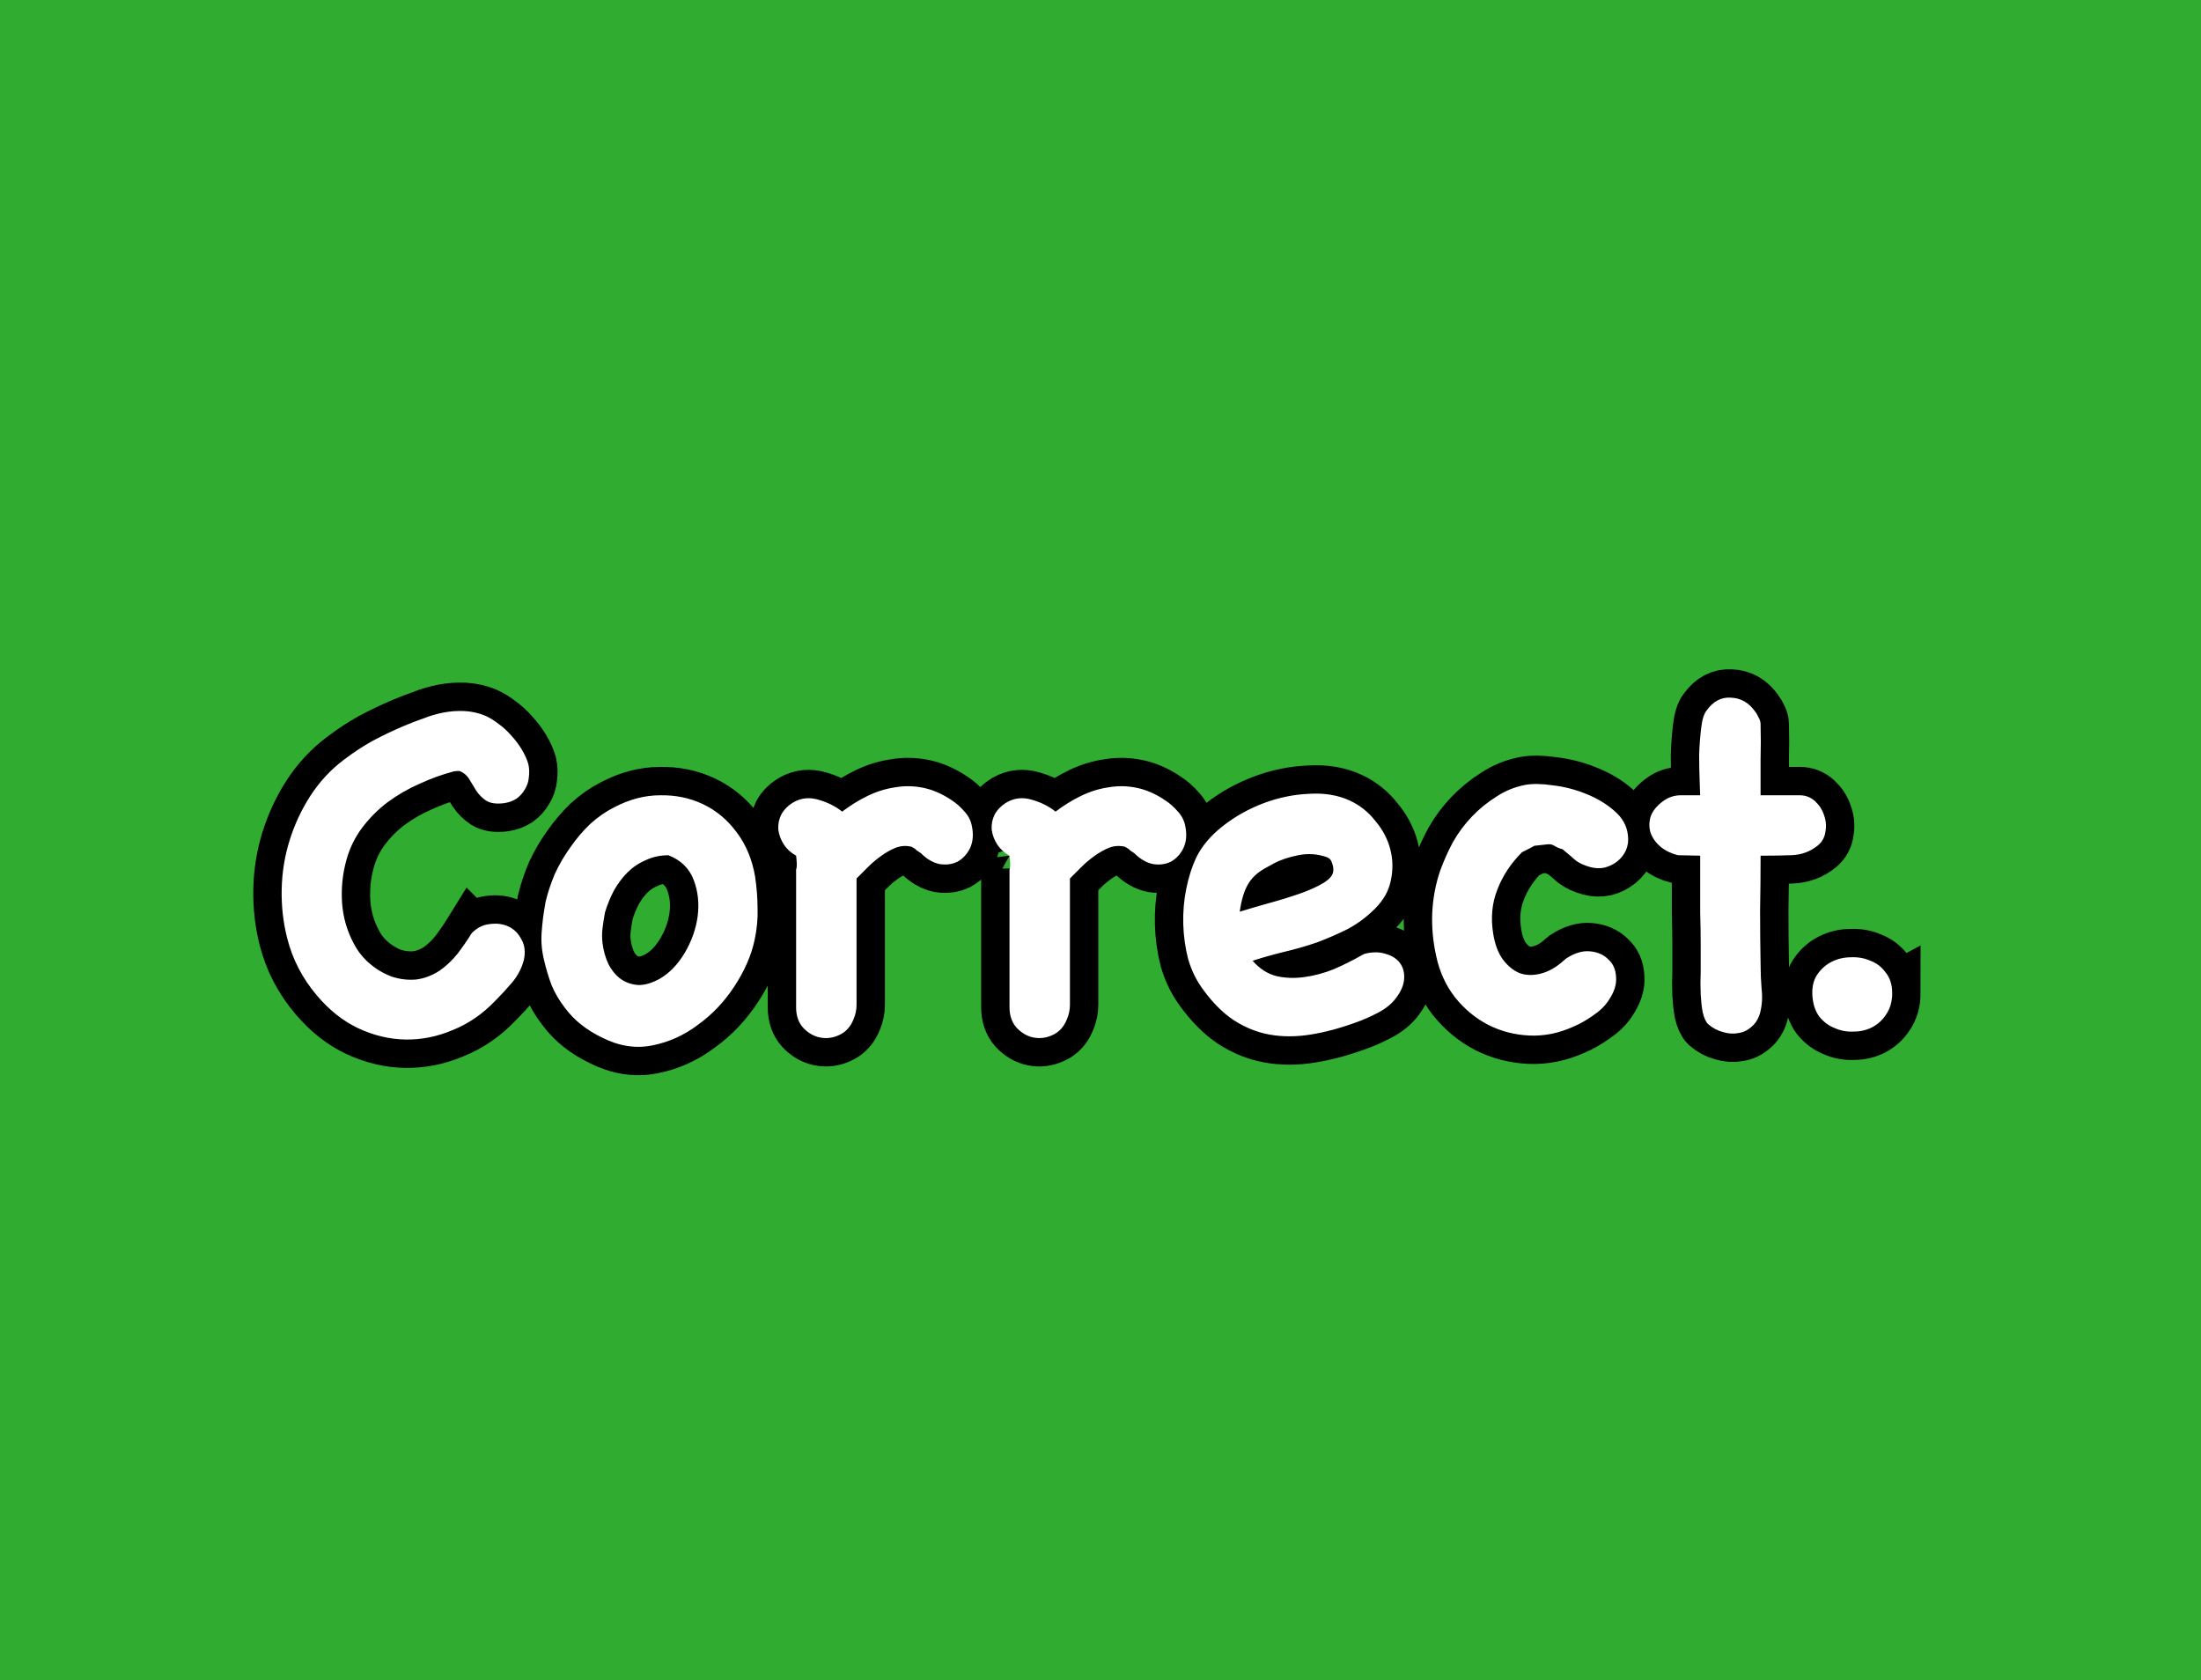
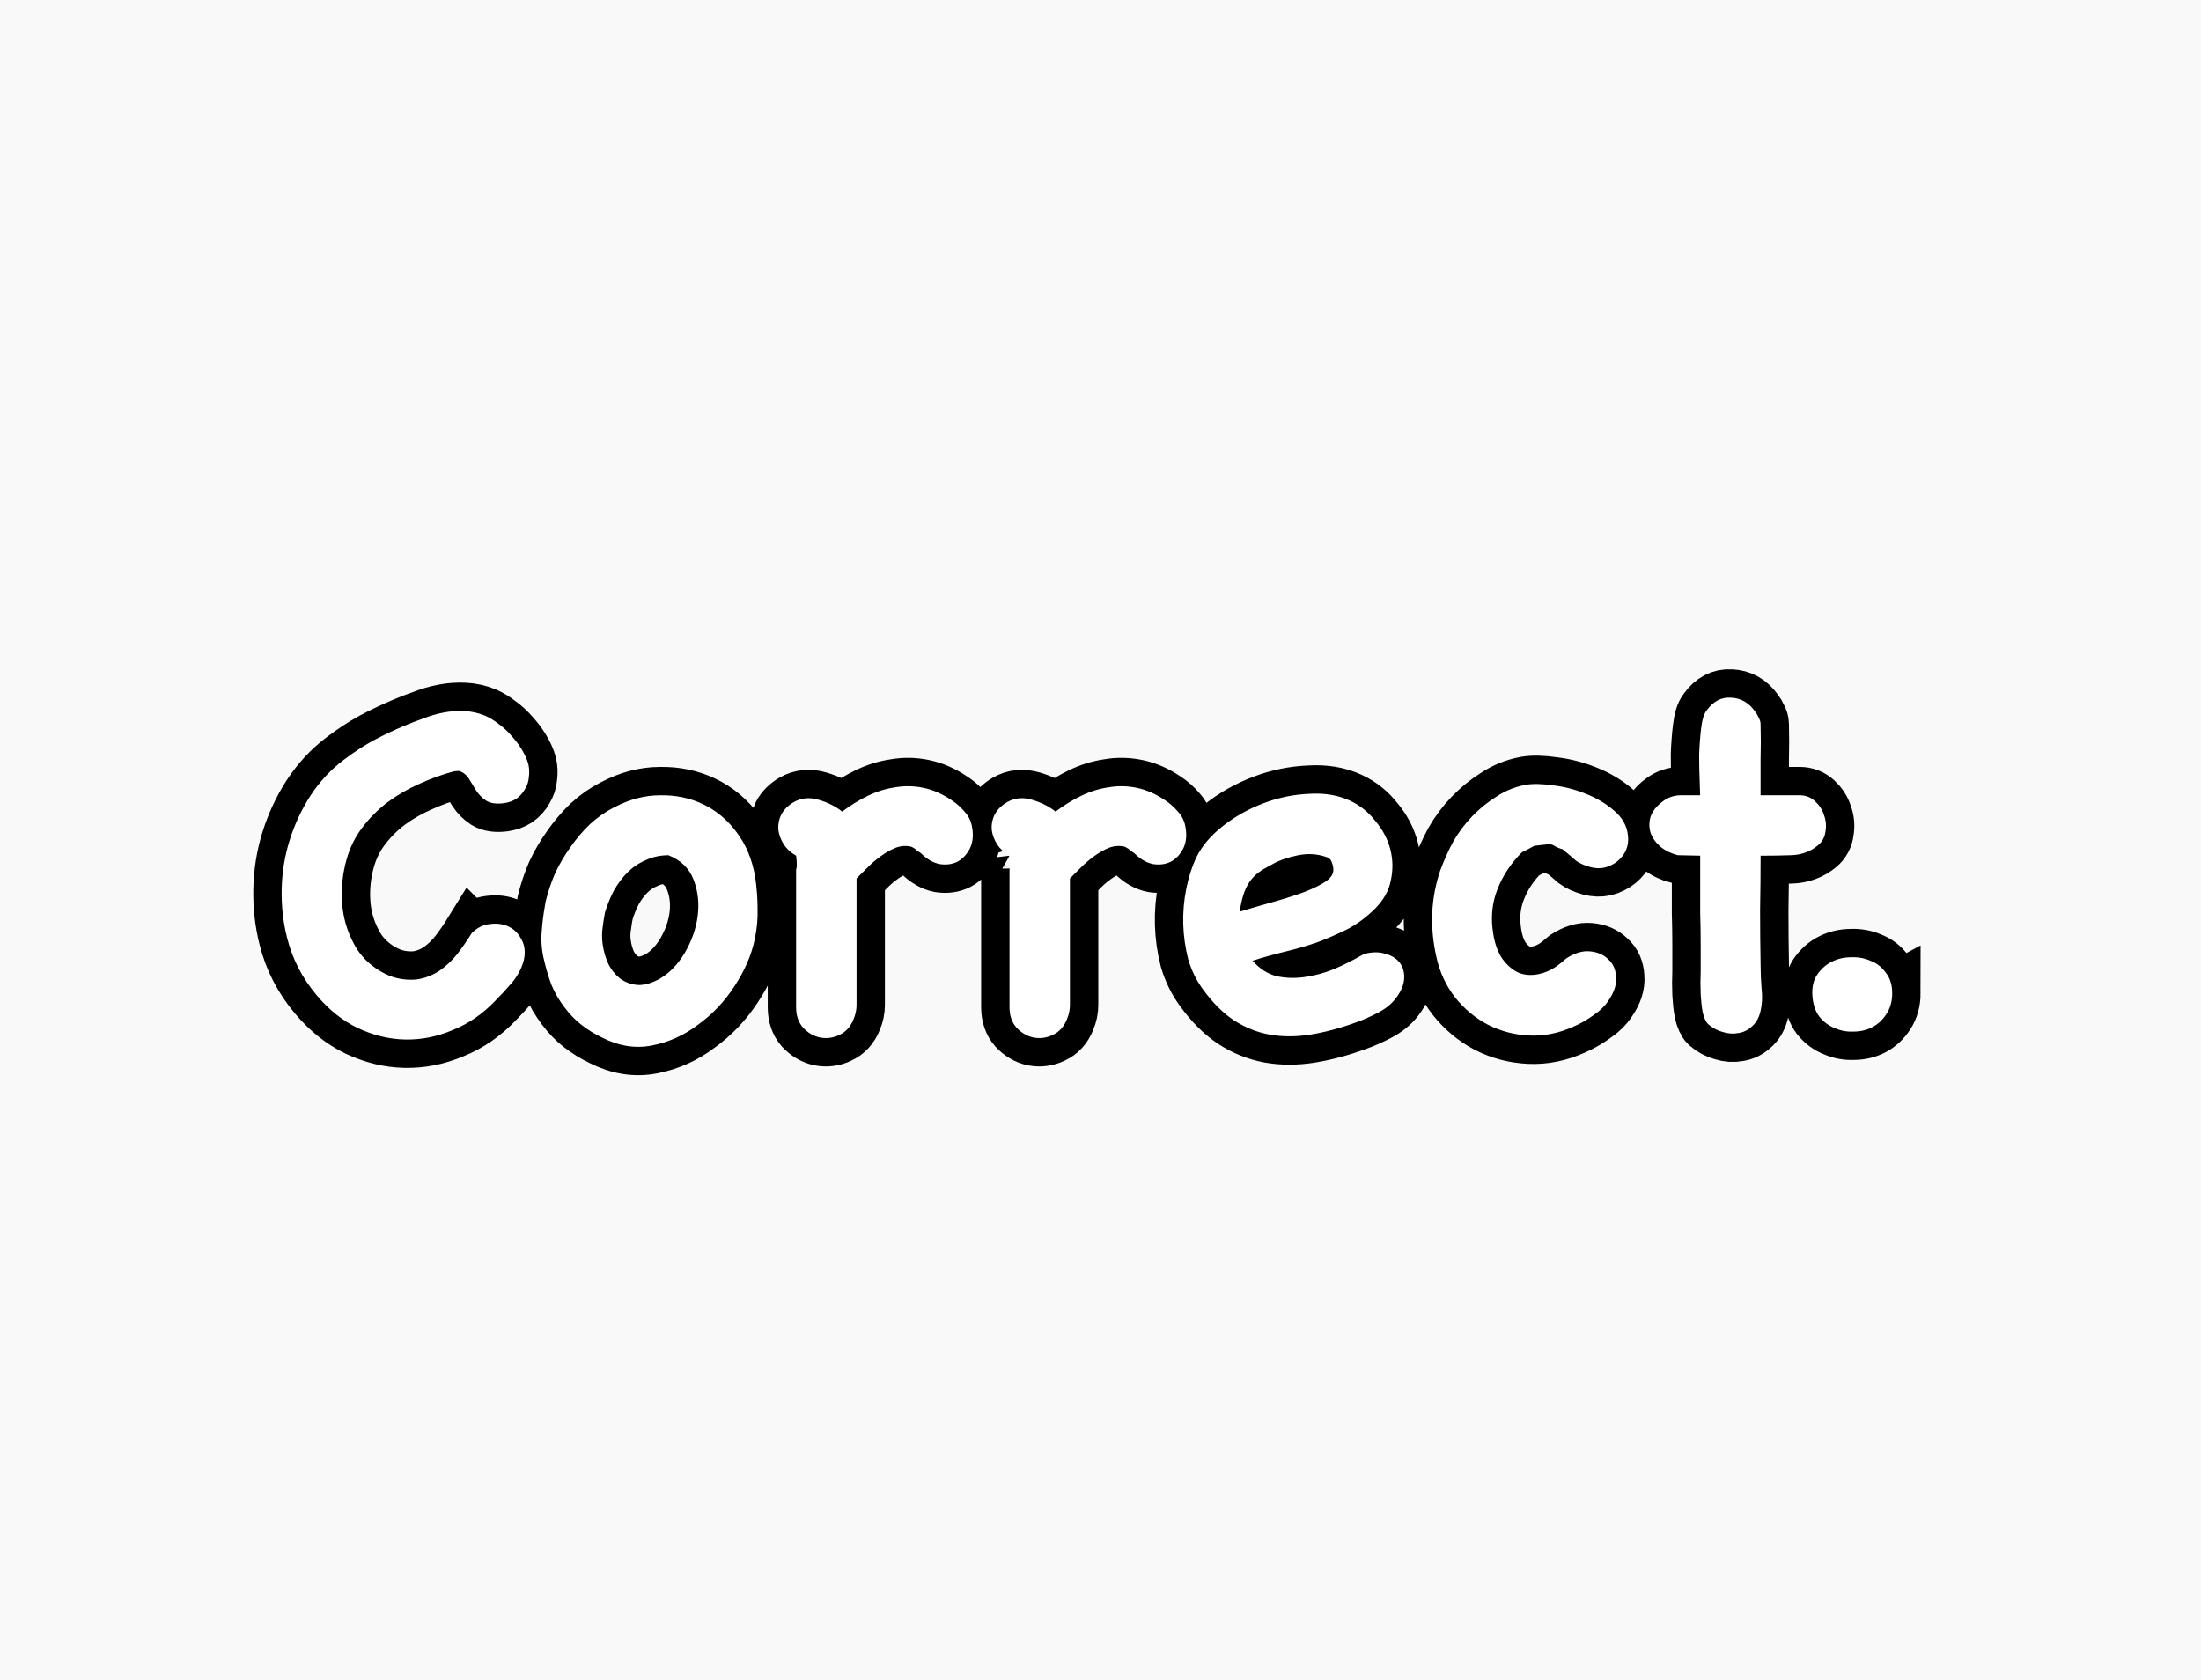
<svg xmlns="http://www.w3.org/2000/svg" width="97mm" height="74mm" viewBox="0 0 97 74" version="1.1" id="svg1" xml:space="preserve">
  <defs id="defs1" />
  <g id="layer1">
-     <rect style="fill:#30ac30;fill-opacity:1;stroke:none;stroke-width:0.57;paint-order:markers stroke fill" id="rect2" width="109.689" height="86.898" x="-7.633" y="-4.408" />
+     <rect style="fill:#f9f9f9;fill-opacity:1;stroke:none;stroke-width:0.57;paint-order:markers stroke fill" id="rect2" width="109.689" height="86.898" x="-7.633" y="-4.408" />
    <path d="m 20.796,41.113 q 0.349,-0.349 0.786,-0.393 0.458,-0.065 0.83,0.109 0.371,0.175 0.568,0.568 0.218,0.371 0.109,0.895 -0.131,0.524 -0.502,0.982 -0.371,0.437 -0.742,0.808 -0.851,0.895 -1.899,1.31 -1.026,0.437 -2.096,0.415 -1.048,-0.022 -2.074,-0.502 -1.004,-0.48 -1.812,-1.441 -0.48,-0.568 -0.808,-1.201 -0.327,-0.633 -0.502,-1.332 -0.262,-1.026 -0.24,-2.139 0.022,-1.113 0.349,-2.161 0.327,-1.048 0.917,-1.965 0.611,-0.939 1.484,-1.594 0.633,-0.48 1.266,-0.83 0.655,-0.349 1.375,-0.655 0.415,-0.175 0.851,-0.327 0.437,-0.175 0.895,-0.262 0.458,-0.087 0.917,-0.065 0.458,0.022 0.895,0.196 0.306,0.131 0.611,0.371 0.306,0.218 0.568,0.524 0.262,0.284 0.458,0.611 0.196,0.327 0.284,0.633 0.065,0.284 0.022,0.589 -0.022,0.284 -0.175,0.524 -0.131,0.24 -0.371,0.415 -0.24,0.153 -0.546,0.196 -0.502,0.065 -0.786,-0.109 -0.262,-0.175 -0.437,-0.437 -0.153,-0.262 -0.306,-0.502 -0.153,-0.262 -0.437,-0.371 -0.175,0 -0.262,0.022 -0.742,0.196 -1.506,0.546 -0.742,0.327 -1.397,0.808 -0.633,0.48 -1.113,1.113 -0.48,0.633 -0.699,1.419 -0.262,0.939 -0.196,1.899 0.065,0.96 0.524,1.812 0.262,0.502 0.699,0.873 0.437,0.371 0.96,0.568 0.524,0.175 1.07,0.131 0.546,-0.065 1.048,-0.393 0.437,-0.306 0.786,-0.742 0.349,-0.458 0.633,-0.917 z m 3.248,-1.375 q 0.153,-0.633 0.415,-1.244 0.284,-0.611 0.677,-1.157 0.393,-0.568 0.873,-1.026 0.502,-0.458 1.07,-0.742 1.004,-0.524 2.008,-0.524 1.026,-0.022 1.899,0.393 0.873,0.415 1.484,1.244 0.611,0.808 0.808,1.943 0.109,0.742 0.109,1.419 0.022,0.655 -0.131,1.375 -0.218,1.026 -0.895,2.052 -0.655,1.004 -1.594,1.681 -0.917,0.699 -2.03,0.917 -1.091,0.218 -2.205,-0.349 -0.502,-0.24 -0.917,-0.568 -0.393,-0.306 -0.72,-0.742 -0.371,-0.48 -0.589,-1.004 -0.196,-0.524 -0.327,-1.091 -0.153,-0.611 -0.109,-1.222 0.044,-0.633 0.153,-1.222 z m 2.62,0.458 q -0.065,0.349 -0.109,0.699 -0.044,0.327 0,0.677 0.065,0.502 0.262,0.917 0.218,0.415 0.546,0.655 0.349,0.24 0.786,0.262 0.437,0 0.939,-0.284 0.633,-0.371 1.091,-1.135 0.458,-0.786 0.568,-1.615 0.109,-0.851 -0.175,-1.594 -0.284,-0.764 -1.113,-1.091 -0.546,0 -1.004,0.218 -0.458,0.196 -0.808,0.546 -0.327,0.327 -0.589,0.786 -0.24,0.458 -0.393,0.96 z m 8.422,-1.921 q 0,0.087 0.022,-0.044 0.022,-0.153 -0.022,-0.524 -0.349,-0.196 -0.546,-0.502 -0.196,-0.306 -0.24,-0.655 -0.022,-0.349 0.131,-0.655 0.175,-0.327 0.546,-0.546 0.502,-0.284 1.091,-0.109 0.611,0.175 1.048,0.524 0.546,-0.415 1.135,-0.699 0.589,-0.284 1.201,-0.371 0.611,-0.109 1.244,0.022 0.633,0.131 1.244,0.546 0.306,0.196 0.568,0.502 0.262,0.284 0.327,0.655 0.109,0.546 -0.087,0.96 -0.196,0.393 -0.546,0.589 -0.349,0.175 -0.786,0.109 -0.437,-0.087 -0.83,-0.48 -0.131,-0.087 -0.196,-0.131 -0.044,-0.065 -0.218,-0.153 -0.349,-0.087 -0.699,0.044 -0.327,0.131 -0.655,0.371 -0.306,0.218 -0.589,0.502 -0.262,0.262 -0.48,0.48 v 5.566 q 0,0.327 -0.131,0.633 -0.196,0.502 -0.633,0.699 -0.415,0.196 -0.851,0.109 Q 35.718,45.632 35.39,45.282 35.085,44.933 35.085,44.387 v -6.112 z m 9.404,0 q 0,0.087 0.022,-0.044 0.022,-0.153 -0.022,-0.524 -0.349,-0.196 -0.546,-0.502 -0.196,-0.306 -0.24,-0.655 -0.022,-0.349 0.131,-0.655 0.175,-0.327 0.546,-0.546 0.502,-0.284 1.091,-0.109 0.611,0.175 1.048,0.524 0.546,-0.415 1.135,-0.699 0.589,-0.284 1.201,-0.371 0.611,-0.109 1.244,0.022 0.633,0.131 1.244,0.546 0.306,0.196 0.568,0.502 0.262,0.284 0.327,0.655 0.109,0.546 -0.087,0.96 -0.196,0.393 -0.546,0.589 -0.349,0.175 -0.786,0.109 -0.437,-0.087 -0.83,-0.48 -0.131,-0.087 -0.196,-0.131 -0.044,-0.065 -0.218,-0.153 -0.349,-0.087 -0.699,0.044 -0.327,0.131 -0.655,0.371 -0.306,0.218 -0.589,0.502 -0.262,0.262 -0.48,0.48 v 5.566 q 0,0.327 -0.131,0.633 -0.196,0.502 -0.633,0.699 -0.415,0.196 -0.851,0.109 -0.415,-0.087 -0.742,-0.437 -0.306,-0.349 -0.306,-0.895 v -6.112 z m 15.647,3.755 q 0.524,-0.131 0.917,0 0.415,0.109 0.633,0.393 0.218,0.284 0.196,0.699 -0.022,0.415 -0.371,0.873 -0.284,0.371 -0.786,0.633 -0.502,0.262 -0.939,0.415 -1.07,0.393 -2.03,0.546 -0.96,0.153 -1.812,0 -0.83,-0.153 -1.572,-0.633 -0.72,-0.48 -1.353,-1.353 -0.437,-0.589 -0.655,-1.332 -0.196,-0.764 -0.218,-1.55 -0.022,-0.786 0.131,-1.55 0.153,-0.764 0.437,-1.375 0.371,-0.764 1.179,-1.397 0.808,-0.633 1.79,-1.004 0.982,-0.371 2.008,-0.415 1.026,-0.065 1.812,0.306 0.655,0.306 1.113,0.895 0.48,0.568 0.655,1.244 0.175,0.677 0.022,1.375 -0.131,0.677 -0.699,1.244 -0.546,0.546 -1.201,0.895 -0.655,0.327 -1.353,0.589 -0.699,0.24 -1.441,0.415 -0.72,0.175 -1.397,0.393 0.458,0.524 1.048,0.677 0.589,0.131 1.222,0.044 0.655,-0.087 1.31,-0.349 0.655,-0.284 1.222,-0.611 z m -4.41,-3.755 q -0.502,0.284 -0.742,0.72 -0.24,0.415 -0.349,1.179 0.568,-0.175 1.266,-0.371 0.72,-0.196 1.353,-0.415 0.633,-0.218 1.07,-0.48 0.437,-0.262 0.437,-0.568 0,-0.175 -0.065,-0.327 -0.044,-0.175 -0.218,-0.24 -0.611,-0.218 -1.266,-0.087 -0.655,0.131 -1.091,0.371 z m 13.311,3.951 q 0.546,-0.349 1.026,-0.306 0.502,0.044 0.808,0.349 0.327,0.284 0.349,0.786 0.044,0.48 -0.327,1.026 -0.24,0.371 -0.699,0.677 -0.437,0.306 -0.851,0.48 -0.96,0.437 -1.943,0.393 -0.982,-0.044 -1.834,-0.48 -0.83,-0.437 -1.441,-1.201 -0.611,-0.786 -0.83,-1.812 -0.437,-1.965 0.175,-3.776 0.24,-0.655 0.568,-1.266 0.349,-0.611 0.83,-1.113 0.48,-0.502 1.07,-0.873 0.589,-0.393 1.288,-0.524 0.48,-0.087 1.222,0.022 0.742,0.087 1.441,0.371 0.72,0.284 1.244,0.742 0.546,0.458 0.611,1.091 0.044,0.349 -0.087,0.655 -0.131,0.284 -0.371,0.48 -0.24,0.196 -0.568,0.284 -0.306,0.065 -0.633,-0.022 -0.393,-0.109 -0.633,-0.284 -0.218,-0.196 -0.589,-0.502 -0.175,-0.044 -0.327,-0.131 -0.153,-0.109 -0.327,-0.087 l -0.589,0.065 q -0.153,0.087 -0.284,0.153 -0.131,0.065 -0.262,0.131 -0.742,0.742 -1.091,1.659 -0.349,0.895 -0.175,1.943 0.109,0.677 0.415,1.113 0.327,0.437 0.742,0.611 0.437,0.153 0.939,0.022 0.524,-0.131 1.026,-0.589 z m 4.907,-4.541 q -0.437,-0.109 -0.764,-0.371 -0.306,-0.262 -0.437,-0.611 -0.109,-0.349 0,-0.72 0.131,-0.371 0.546,-0.677 0.349,-0.262 0.786,-0.262 0.437,0 0.851,0 0,-0.153 -0.022,-0.655 -0.022,-0.524 -0.022,-1.135 0.022,-0.611 0.087,-1.157 0.065,-0.568 0.24,-0.786 0.437,-0.611 1.07,-0.568 0.655,0.022 1.07,0.611 0.087,0.109 0.153,0.262 0.087,0.153 0.087,0.284 0.022,0.786 0,1.572 0,0.786 0,1.572 h 1.725 q 0.393,0 0.677,0.262 0.284,0.262 0.393,0.611 0.131,0.349 0.065,0.72 -0.044,0.371 -0.327,0.611 -0.502,0.415 -1.179,0.437 -0.655,0.022 -1.353,0.022 0,1.201 -0.022,2.401 0,1.201 0.022,2.401 0,0.524 0.044,1.07 0.065,0.546 -0.065,1.048 -0.109,0.393 -0.371,0.611 -0.262,0.24 -0.589,0.284 -0.327,0.065 -0.677,-0.044 -0.349,-0.087 -0.655,-0.349 -0.153,-0.153 -0.24,-0.524 -0.065,-0.371 -0.087,-0.786 -0.022,-0.48 0,-1.026 0,-0.437 0,-1.135 0,-0.699 -0.022,-1.441 0,-0.764 0,-1.441 0,-0.677 0,-1.07 z m 9.447,6.069 q 0,0.546 -0.262,0.939 -0.24,0.371 -0.611,0.568 -0.371,0.196 -0.83,0.196 -0.437,0.022 -0.83,-0.153 -0.393,-0.153 -0.677,-0.502 -0.262,-0.349 -0.306,-0.895 -0.044,-0.568 0.196,-0.939 0.262,-0.393 0.655,-0.589 0.393,-0.196 0.851,-0.196 0.458,-0.022 0.851,0.153 0.415,0.153 0.677,0.524 0.284,0.349 0.284,0.895 z" id="text1" style="font-weight:bold;font-size:19.756px;line-height:0.9;font-family:Chalkboard;-inkscape-font-specification:'Chalkboard Bold';text-align:center;letter-spacing:-0.288px;text-anchor:middle;fill:#ffffff;stroke:#000000;stroke-width:2.5;paint-order:markers stroke fill" aria-label="Correct." />
  </g>
</svg>
